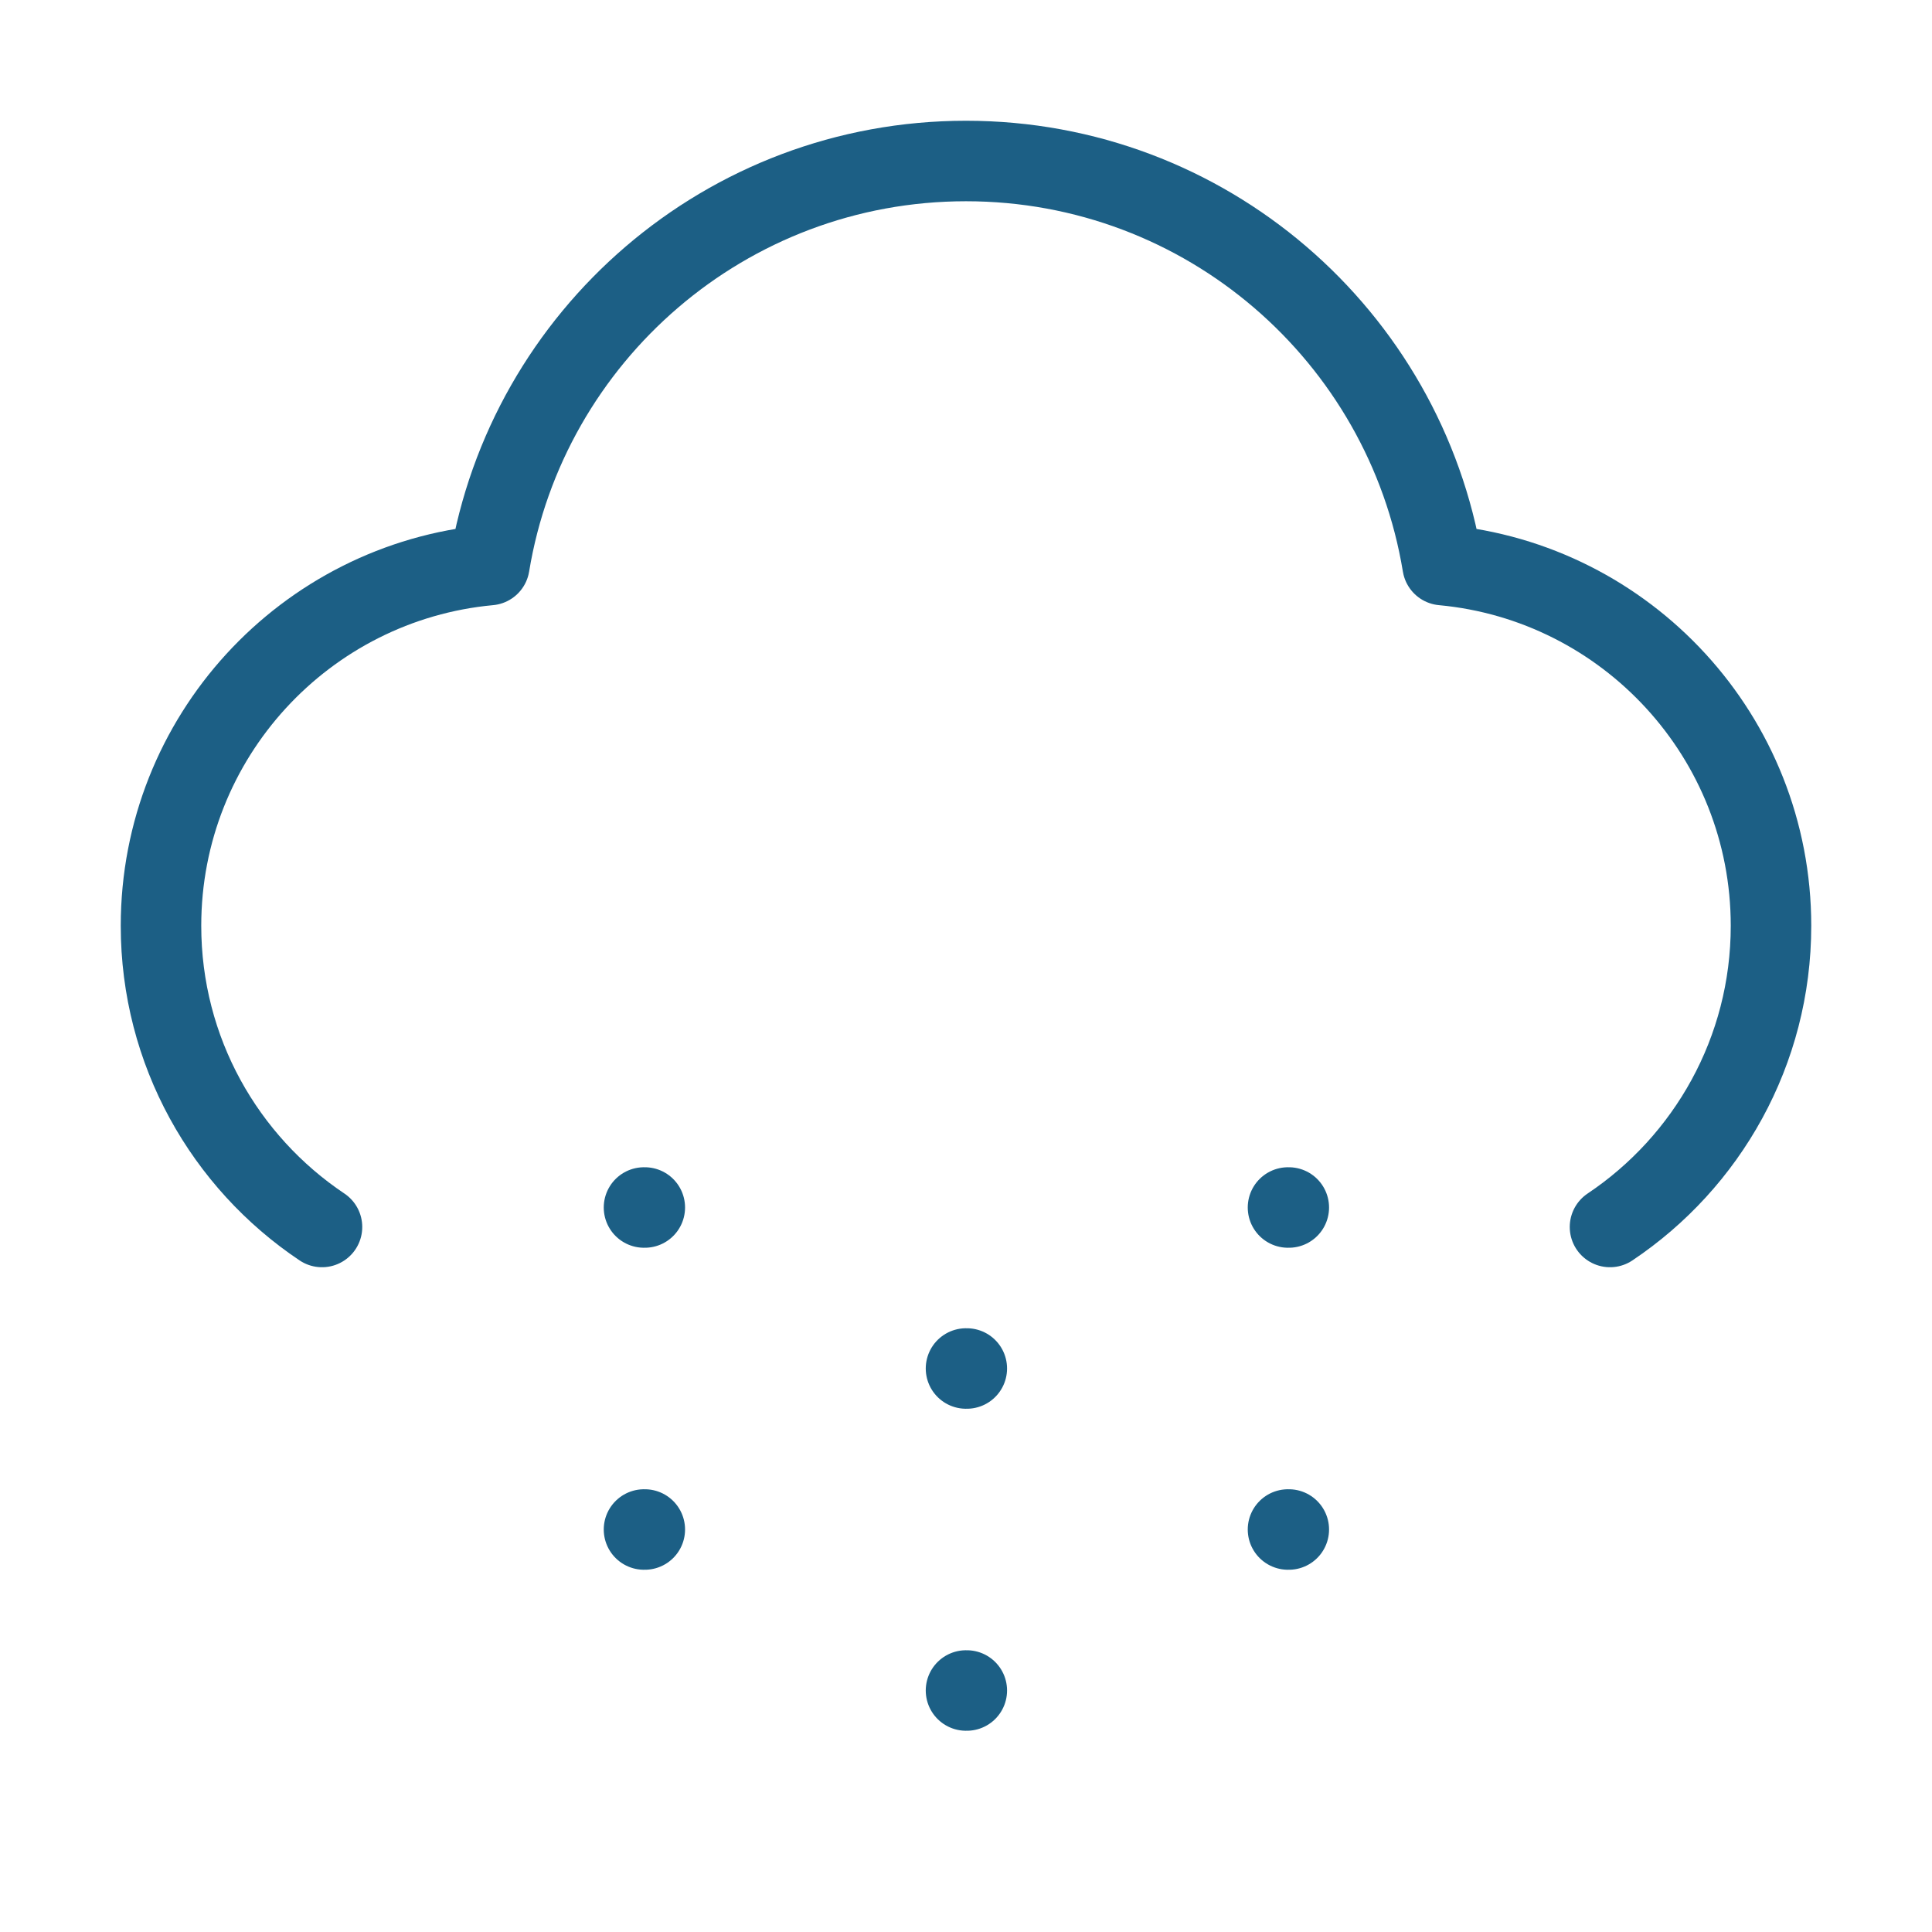
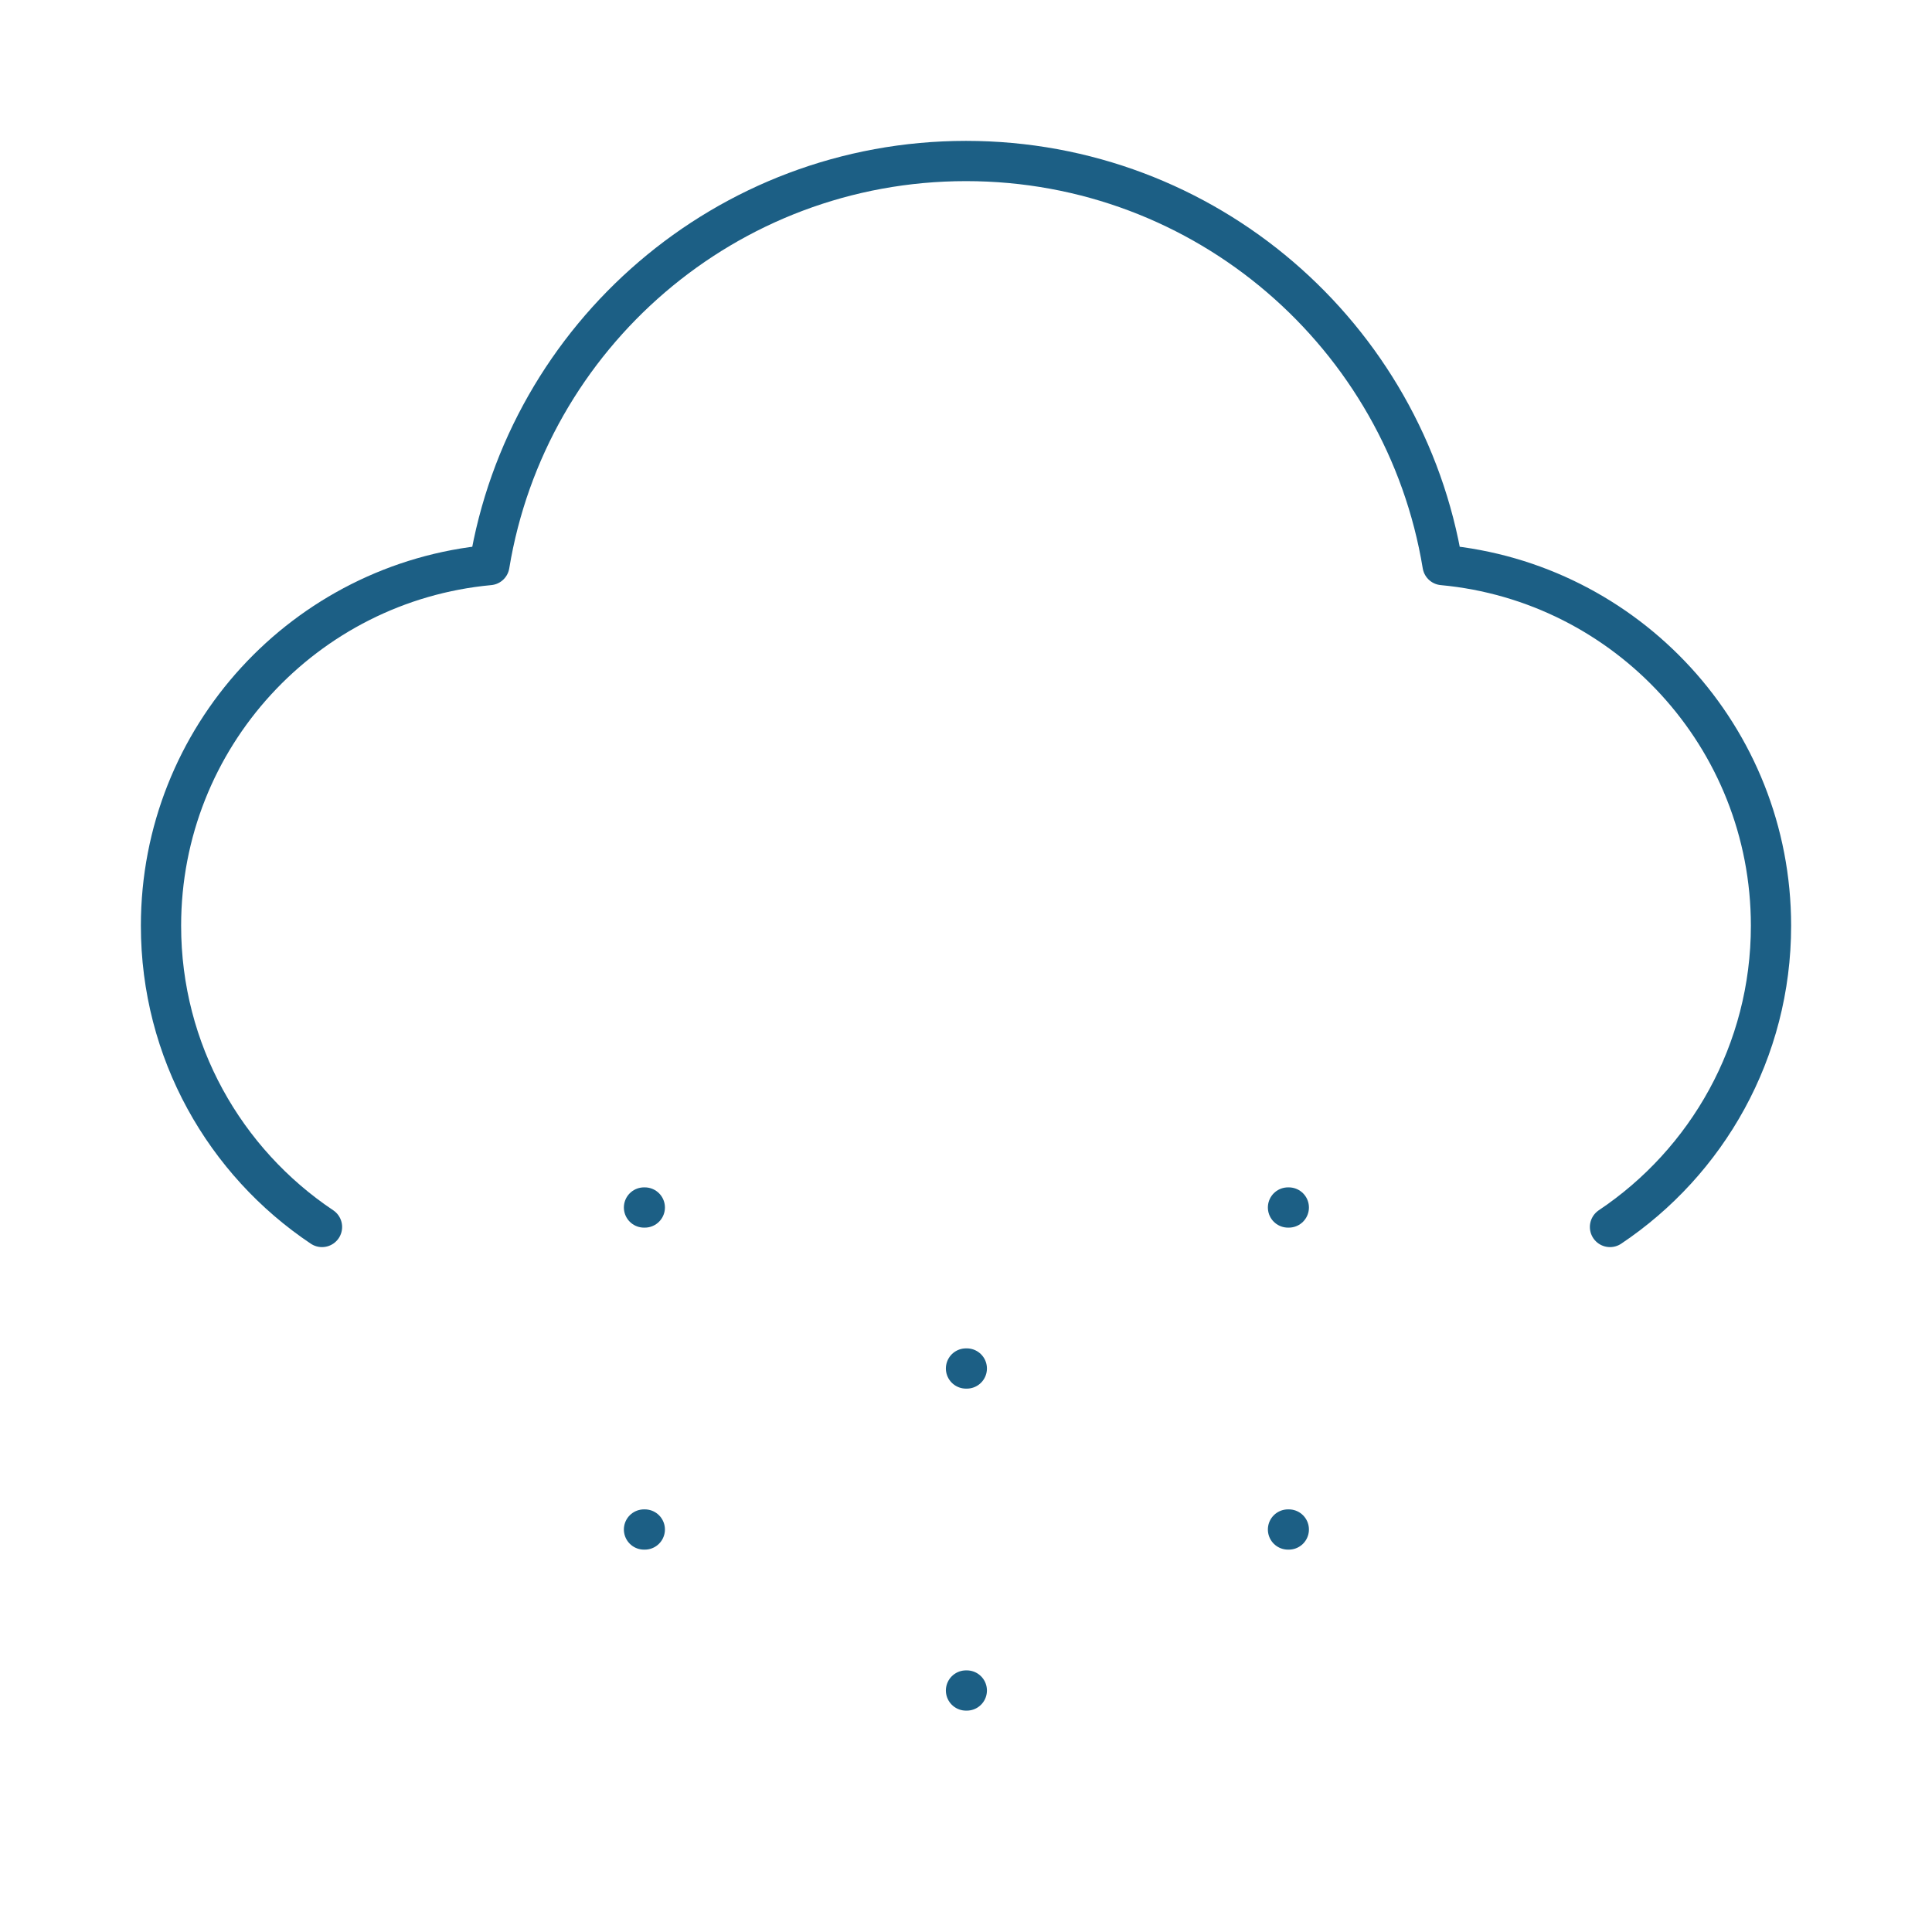
<svg xmlns="http://www.w3.org/2000/svg" width="48" height="48" viewBox="0 0 48 48" fill="none">
-   <path d="M40 30.484C42.412 28.87 44 26.12 44 23C44 18.313 40.417 14.463 35.841 14.039C34.904 8.344 29.96 4 24 4C18.041 4 13.096 8.344 12.159 14.039C7.583 14.463 4 18.313 4 23C4 26.12 5.588 28.87 8 30.484M16 30H16.02M16 38H16.02M24 34H24.02M24 42H24.02M32 30H32.02M32 38H32.02" stroke="#1C5F85" stroke-width="2" stroke-linecap="round" stroke-linejoin="round" />
+   <path d="M40 30.484C42.412 28.87 44 26.12 44 23C44 18.313 40.417 14.463 35.841 14.039C34.904 8.344 29.96 4 24 4C18.041 4 13.096 8.344 12.159 14.039C7.583 14.463 4 18.313 4 23C4 26.12 5.588 28.87 8 30.484M16 30H16.02M16 38H16.02M24 34H24.02M24 42H24.02M32 30H32.02M32 38H32.02" stroke="#1C5F85" stroke-linecap="round" stroke-linejoin="round" />
</svg>
